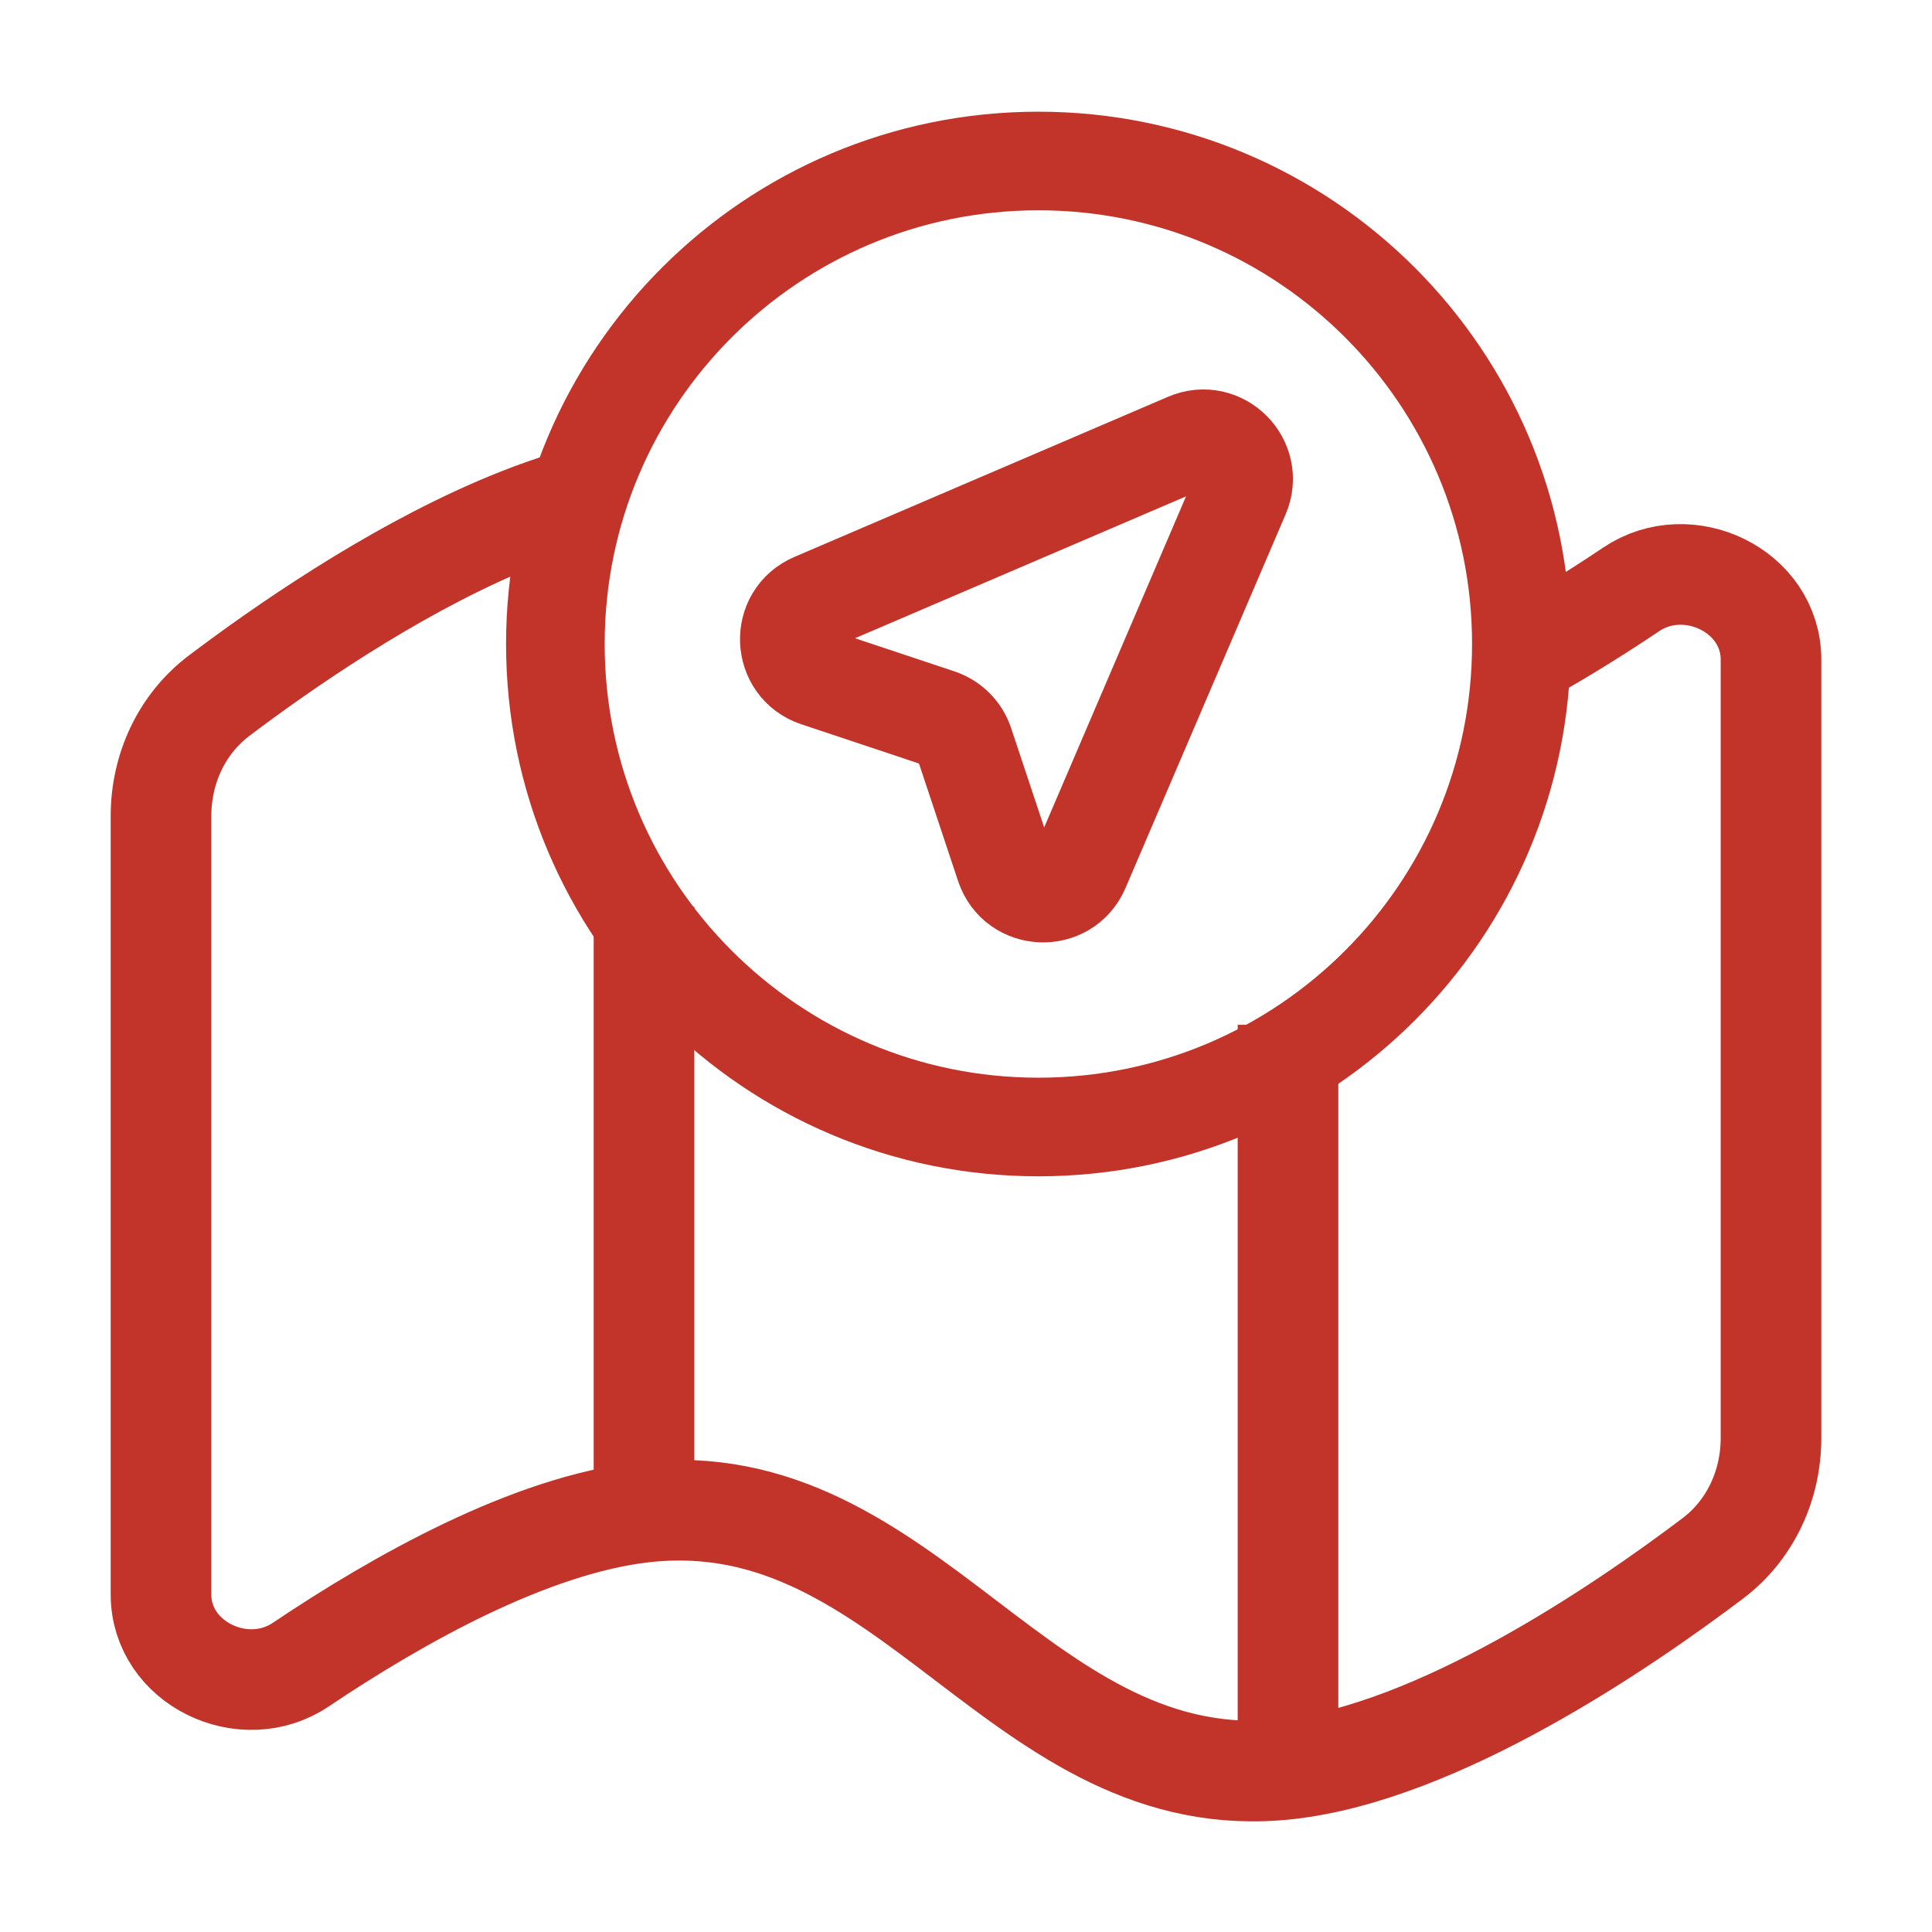
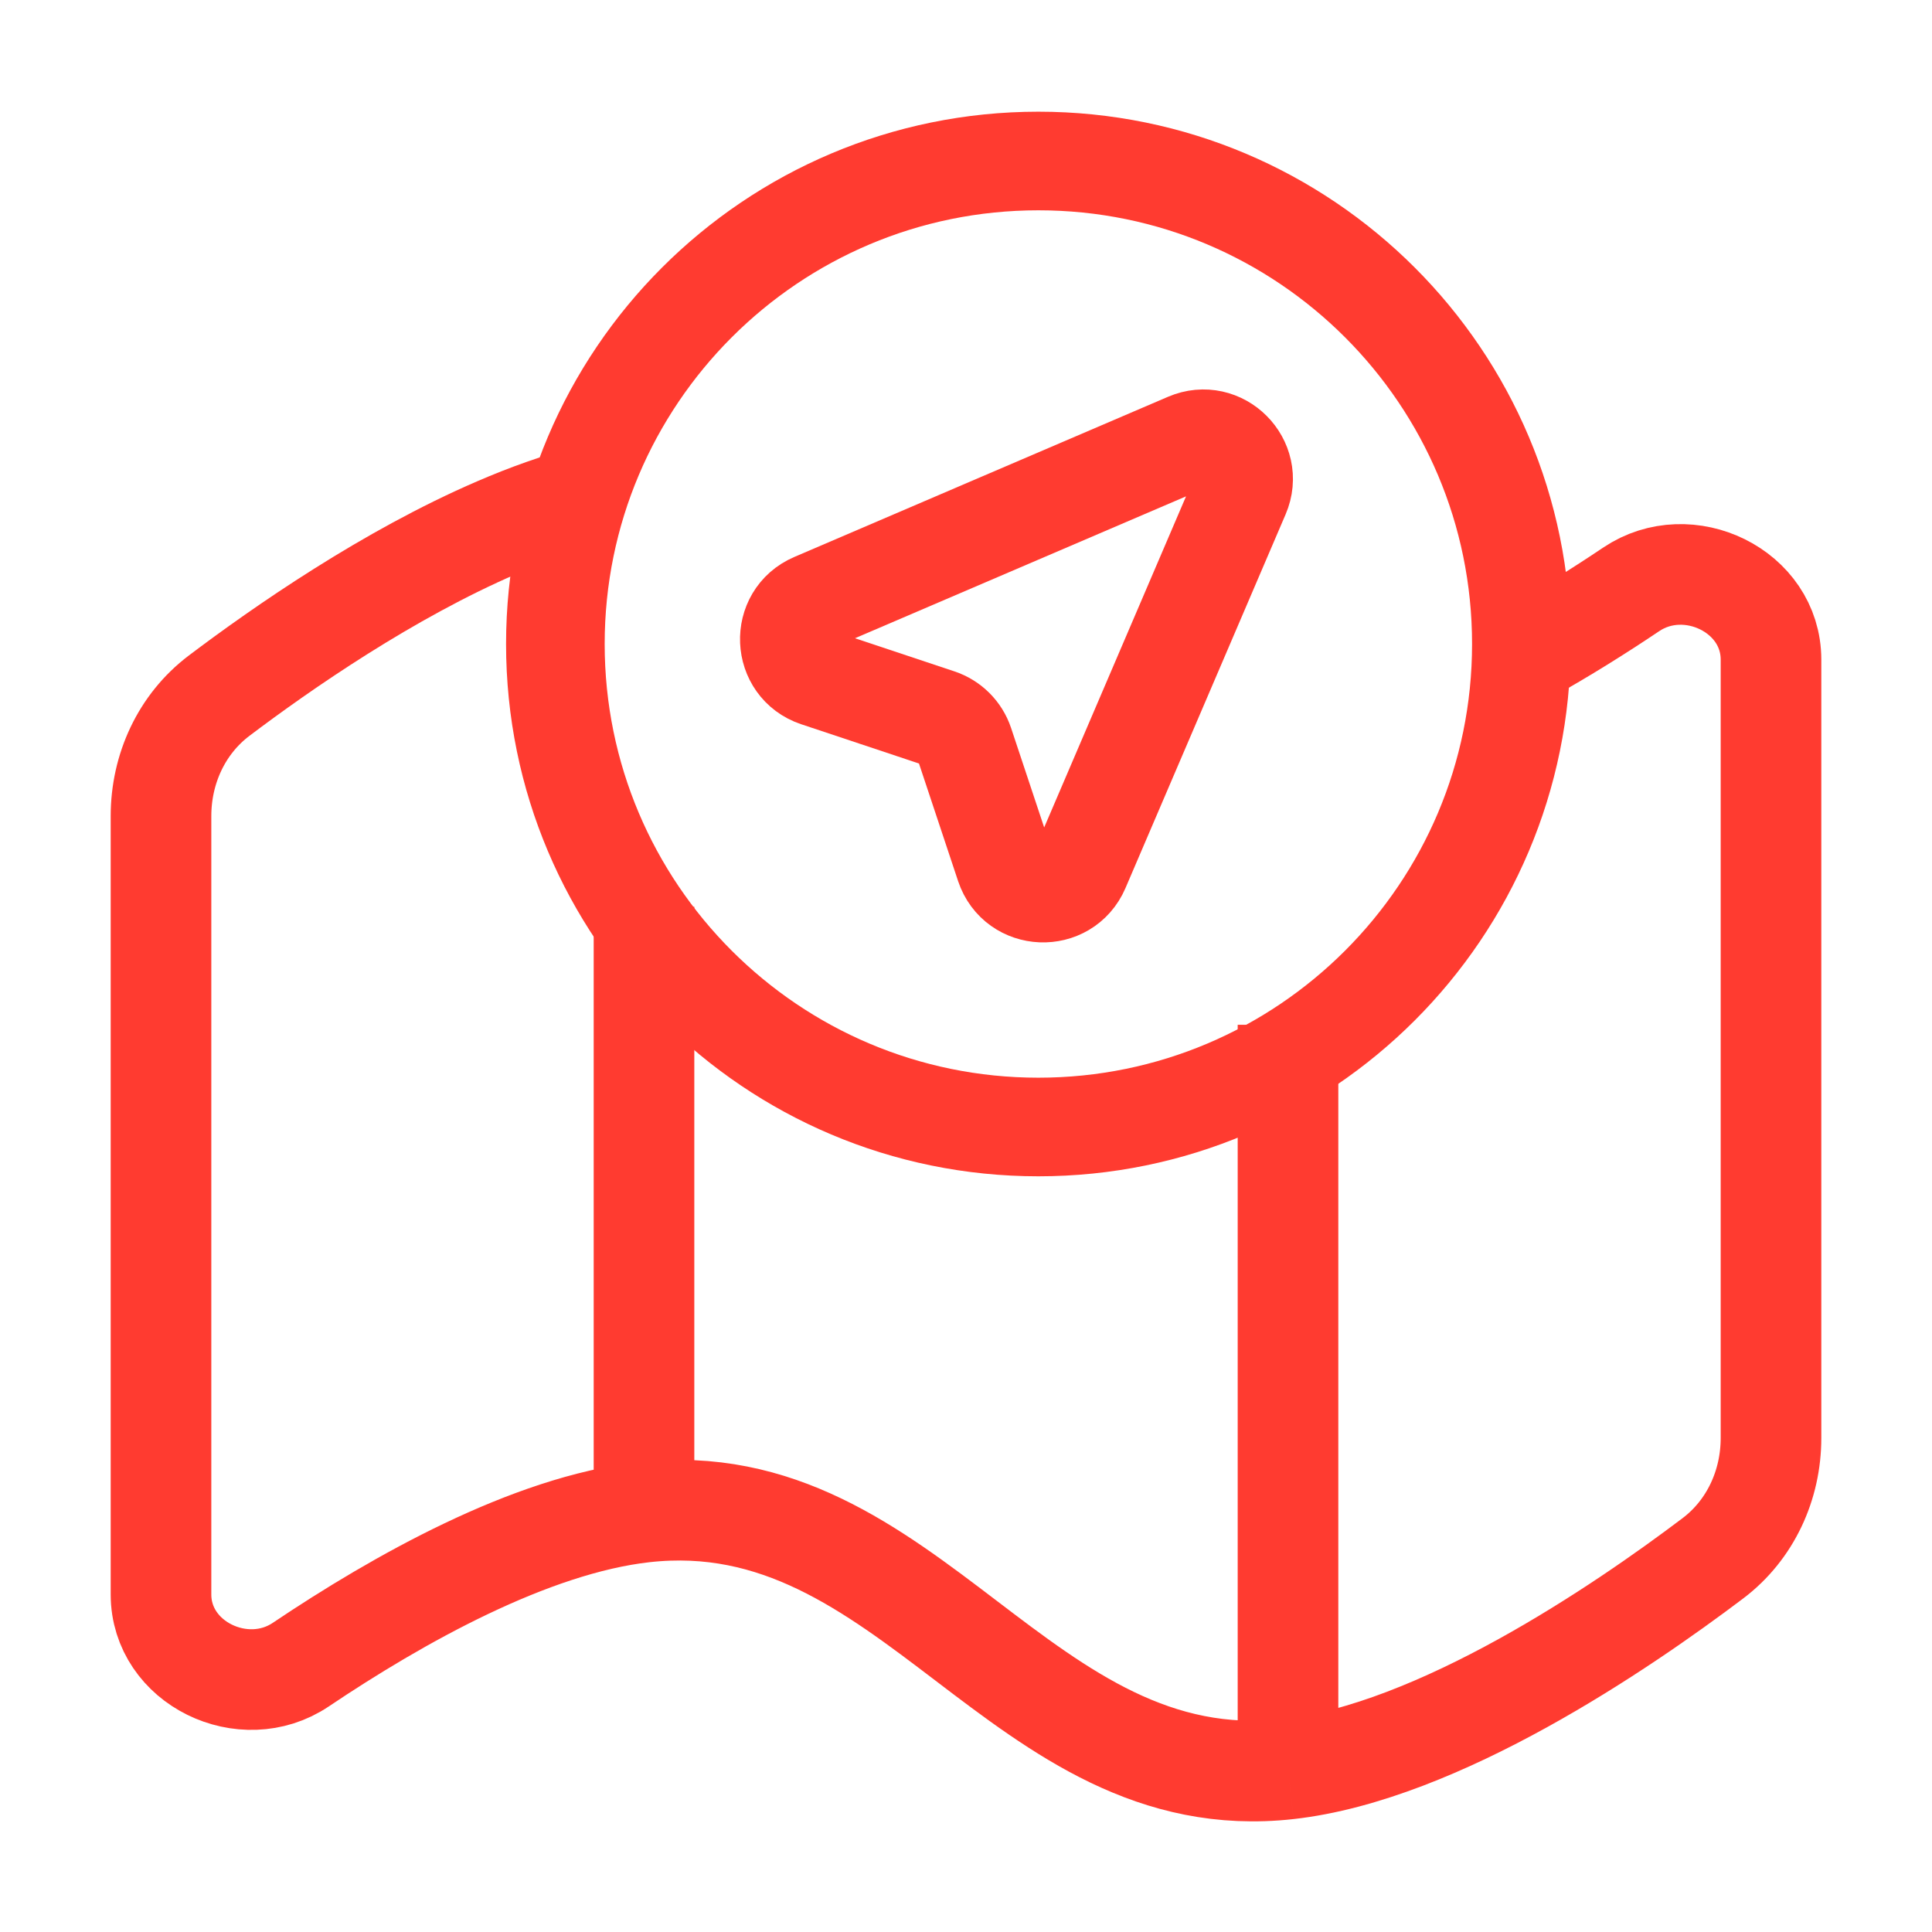
<svg xmlns="http://www.w3.org/2000/svg" width="24" height="24" viewBox="0 0 24 24" fill="none">
-   <path d="M8 18.785C6.589 18.943 4.946 19.866 3.736 20.679C3.028 21.155 2 20.66 2 19.807V10.137C2 9.552 2.255 8.995 2.722 8.642C3.504 8.051 4.823 7.135 6.177 6.552C6.554 6.389 6.934 6.253 7.307 6.156M8 18.785C11.318 18.414 12.682 22.347 16 21.976M8 18.785V11.264M16 21.976C17.867 21.767 20.14 20.218 21.278 19.358C21.745 19.005 22 18.448 22 17.863V8.194C22 7.34 20.972 6.845 20.264 7.321C19.868 7.587 19.426 7.865 18.961 8.124M16 21.976V12.73" stroke="#C2332A" stroke-width="1.25" />
-   <path d="M11.662 8.921L10.147 8.416C9.711 8.27 9.686 7.663 10.108 7.482L14.751 5.492C15.165 5.315 15.585 5.734 15.407 6.149L13.418 10.791C13.236 11.214 12.629 11.189 12.483 10.752L11.979 9.237C11.929 9.088 11.812 8.971 11.662 8.921Z" stroke="#C2332A" stroke-width="1.225" />
-   <path d="M18.899 8C18.899 11.314 16.213 14 12.899 14C9.586 14 6.899 11.314 6.899 8C6.899 4.686 9.586 2 12.899 2C16.213 2 18.899 4.686 18.899 8Z" stroke="#C2332A" stroke-width="1.225" />
+   <path d="M8 18.785C6.589 18.943 4.946 19.866 3.736 20.679C3.028 21.155 2 20.66 2 19.807V10.137C2 9.552 2.255 8.995 2.722 8.642C3.504 8.051 4.823 7.135 6.177 6.552C6.554 6.389 6.934 6.253 7.307 6.156M8 18.785C11.318 18.414 12.682 22.347 16 21.976M8 18.785V11.264M16 21.976C17.867 21.767 20.14 20.218 21.278 19.358C21.745 19.005 22 18.448 22 17.863V8.194C22 7.34 20.972 6.845 20.264 7.321C19.868 7.587 19.426 7.865 18.961 8.124M16 21.976V12.73" stroke="#FF3B30" stroke-width="1.25" />
+   <path d="M11.662 8.921L10.147 8.416C9.711 8.27 9.686 7.663 10.108 7.482L14.751 5.492C15.165 5.315 15.585 5.734 15.407 6.149L13.418 10.791C13.236 11.214 12.629 11.189 12.483 10.752L11.979 9.237C11.929 9.088 11.812 8.971 11.662 8.921Z" stroke="#FF3B30" stroke-width="1.225" />
+   <path d="M18.899 8C18.899 11.314 16.213 14 12.899 14C9.586 14 6.899 11.314 6.899 8C6.899 4.686 9.586 2 12.899 2C16.213 2 18.899 4.686 18.899 8Z" stroke="#FF3B30" stroke-width="1.225" />
</svg>
